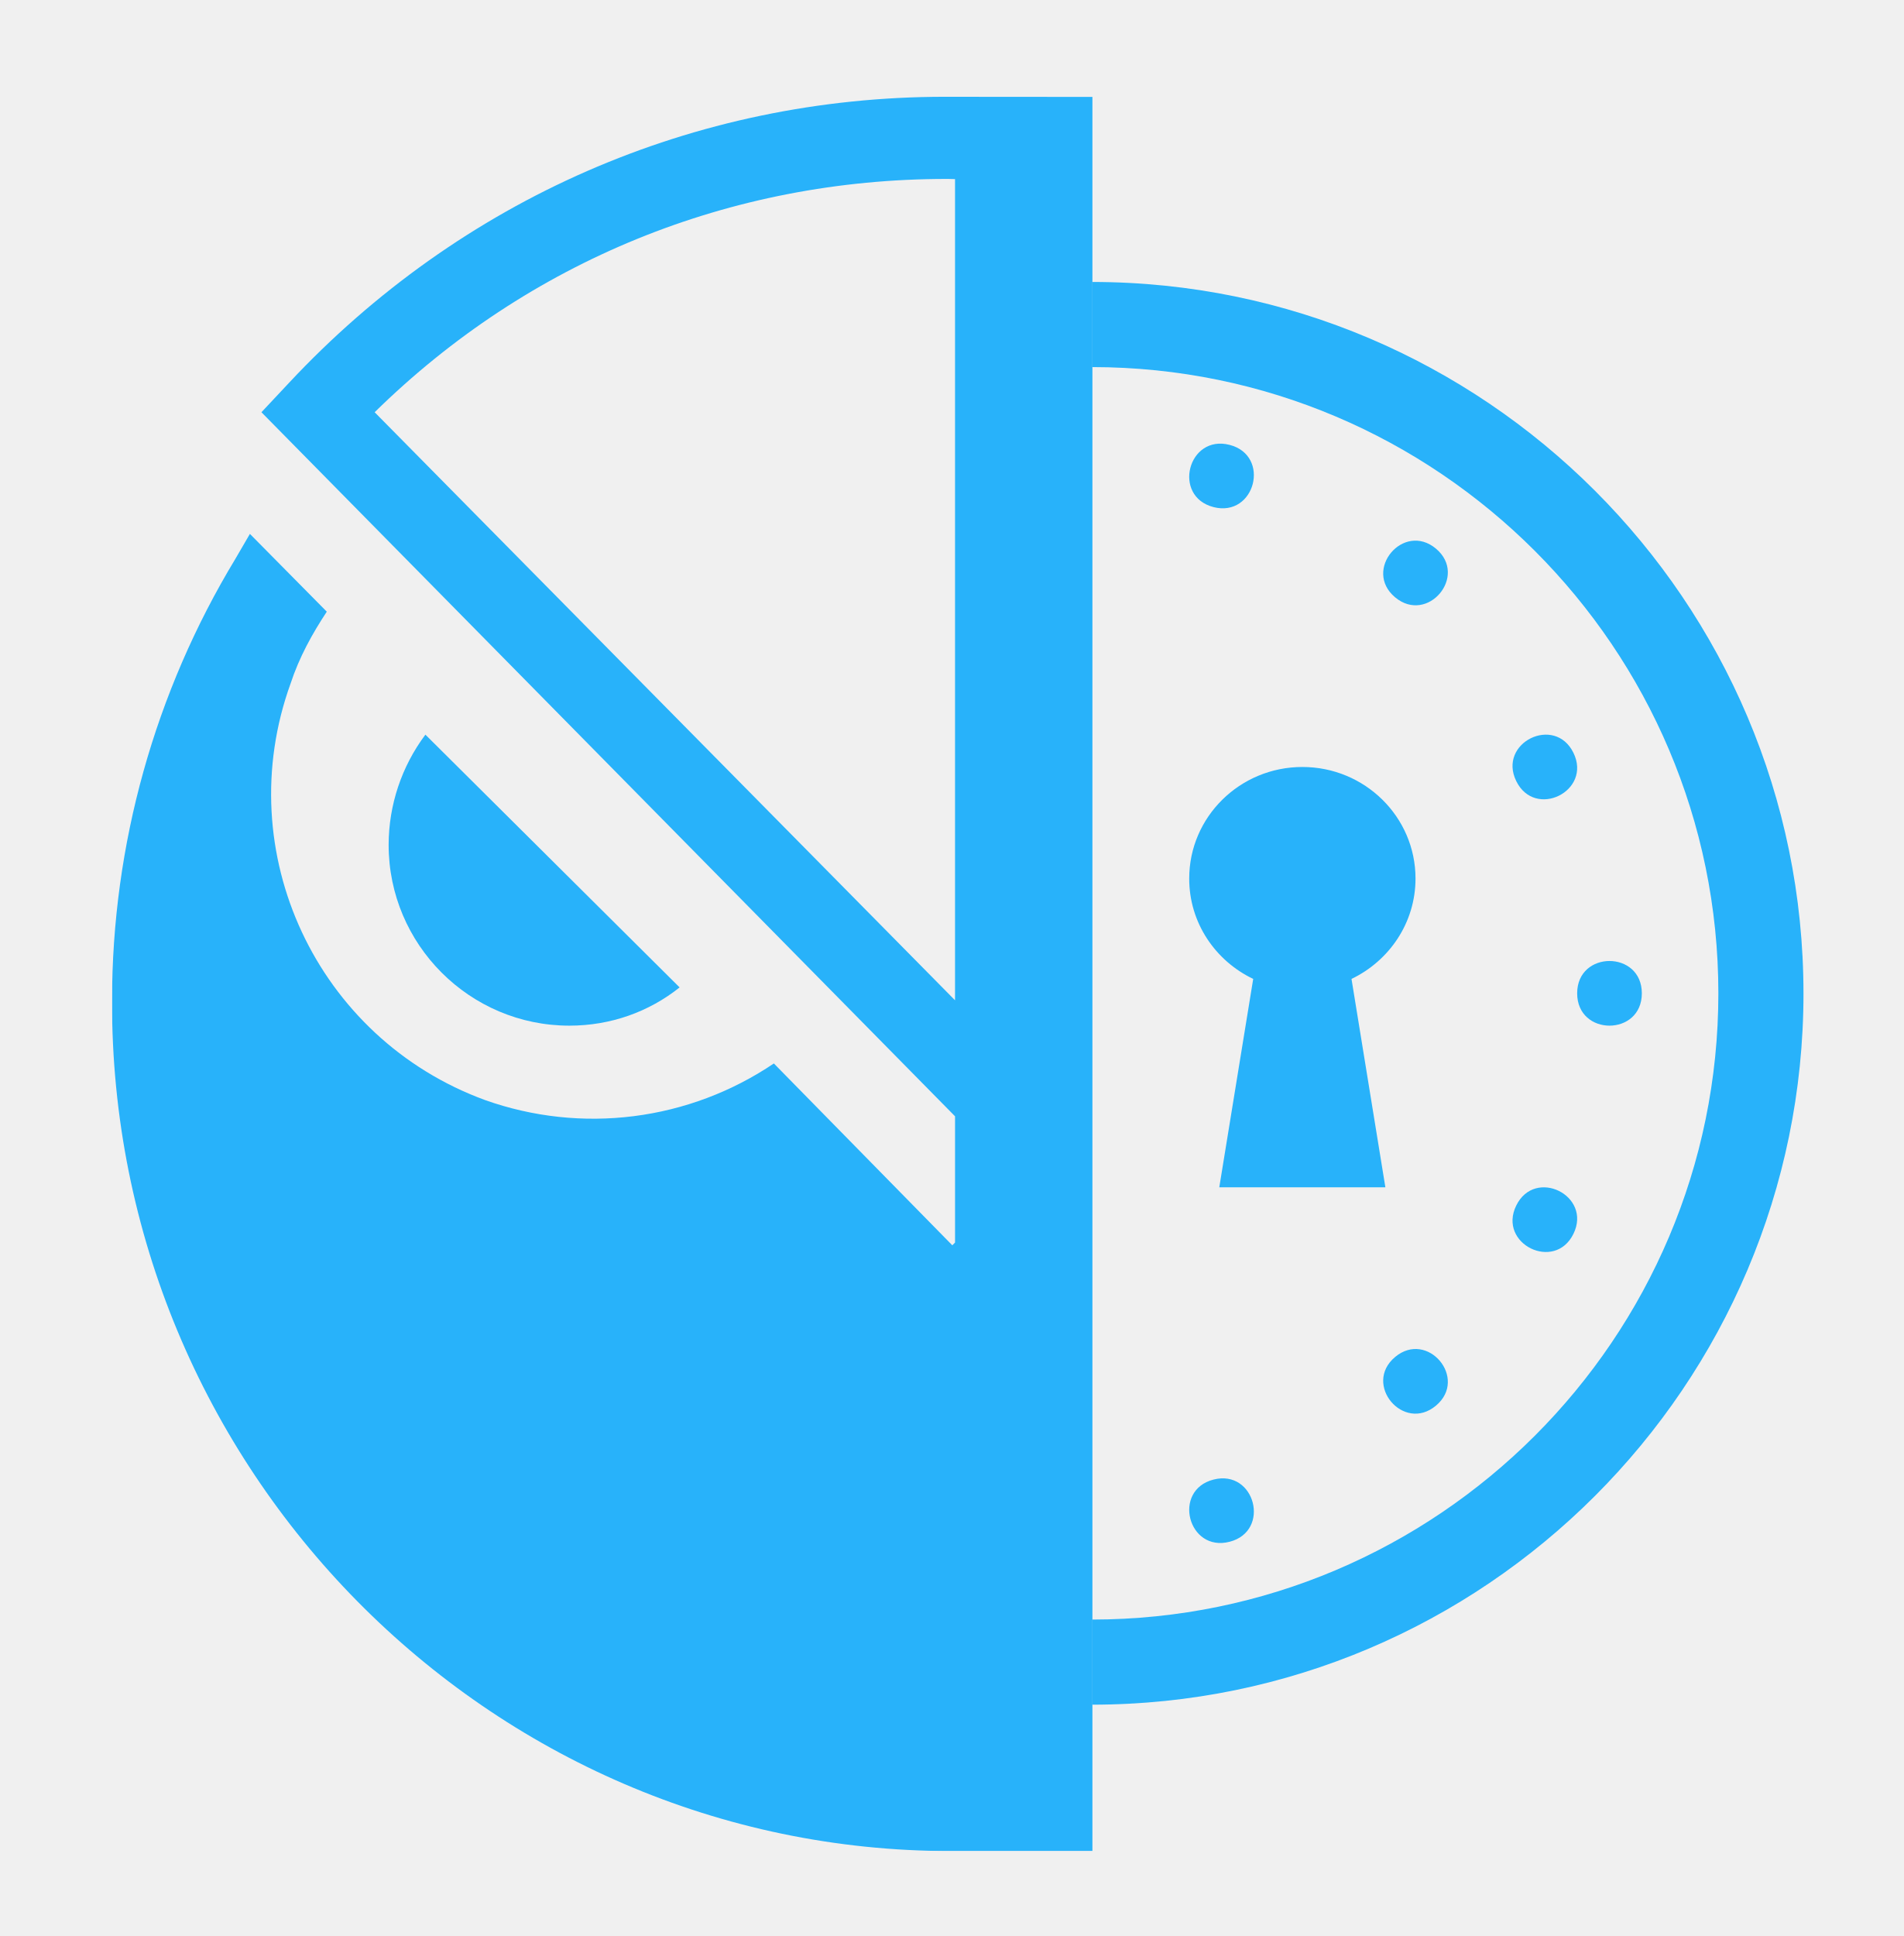
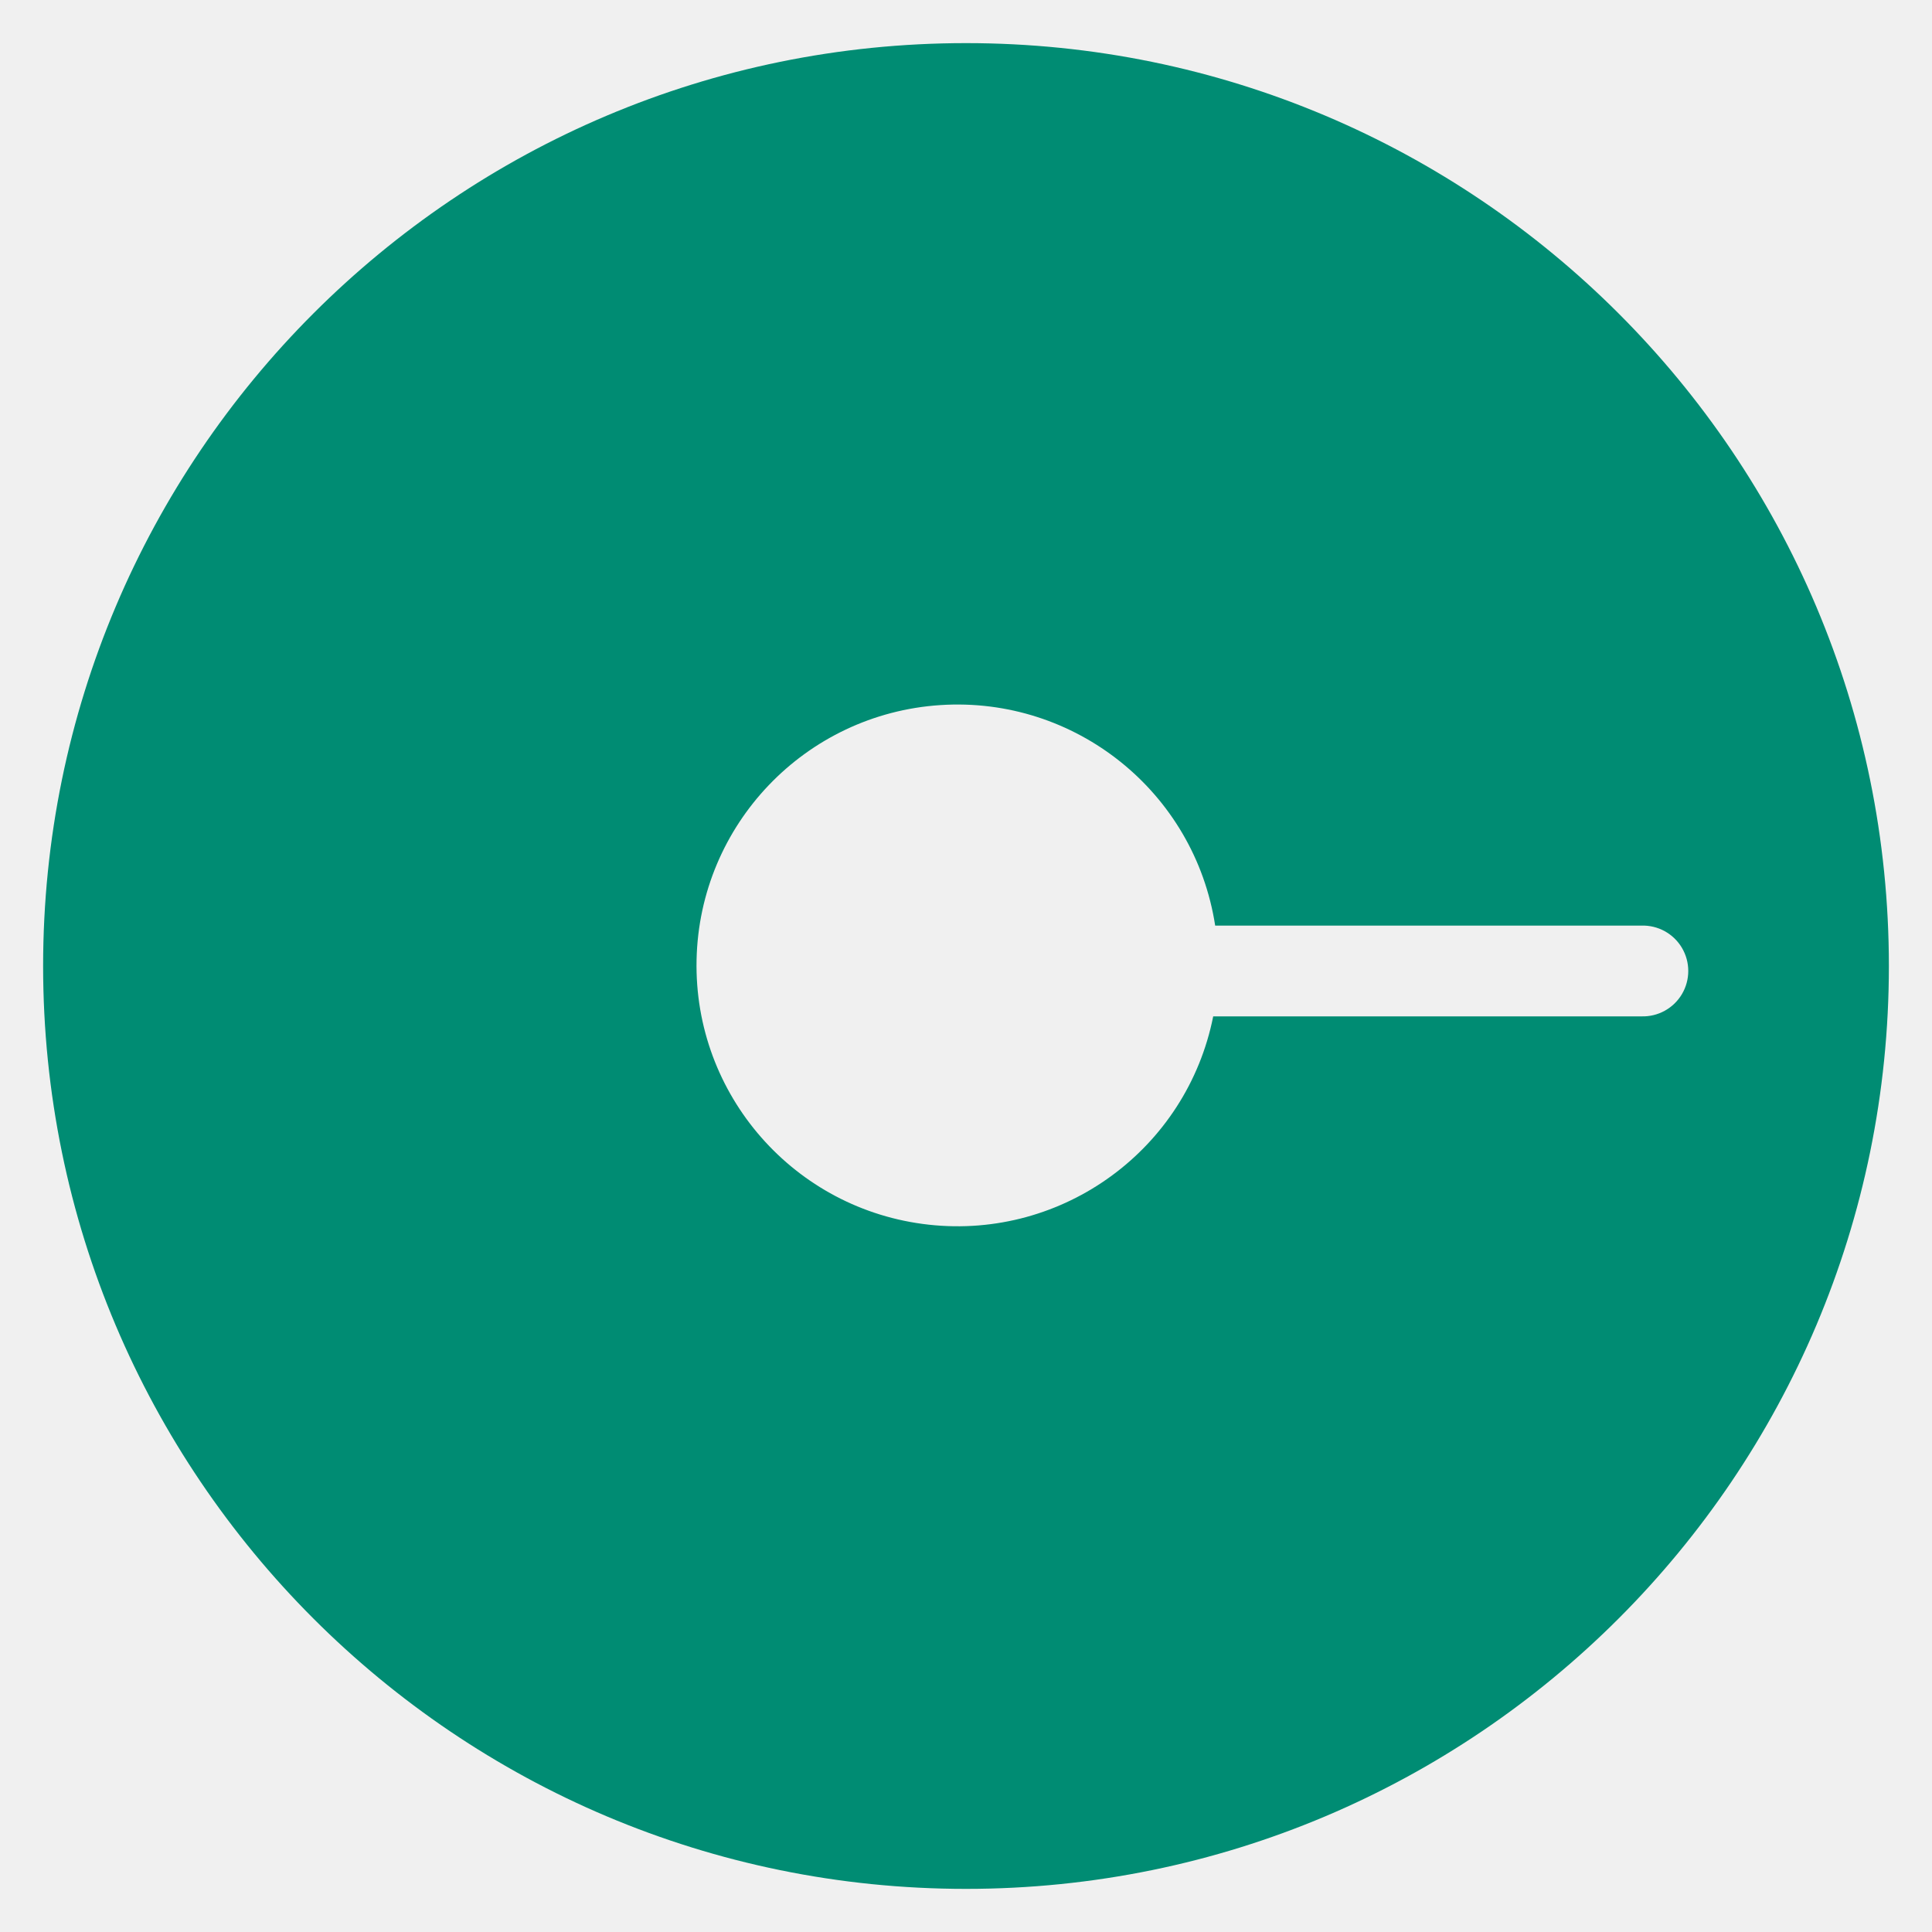
- <svg xmlns="http://www.w3.org/2000/svg" width="118" height="120" viewBox="0 0 118 120" fill="none">
-   <path fill-rule="evenodd" clip-rule="evenodd" d="M42.13 61.203L26.371 45.536C24.895 47.508 24.095 49.904 24.092 52.367C24.092 58.551 29.126 63.574 35.296 63.574C37.859 63.574 40.235 62.716 42.13 61.203Z" fill="#28B2FA" />
-   <mask id="mask0" mask-type="alpha" maskUnits="userSpaceOnUse" x="6" y="6" width="62" height="109">
-     <path d="M67.725 6H6.943V114.737H67.723V6H67.725Z" fill="white" />
-   </mask>
-   <g mask="url(#mask0)">
-     <path fill-rule="evenodd" clip-rule="evenodd" d="M23.226 25.551C32.768 16.181 45.27 11.091 58.678 11.091H58.762C58.91 11.091 59.058 11.099 59.204 11.102V62.002L23.226 25.552V25.551ZM58.581 5.999C43.02 5.999 28.538 12.369 17.921 23.724L16.207 25.552L59.205 69.192V77.017L59.035 77.188L47.973 65.917C45.375 67.67 42.402 68.789 39.293 69.183C36.184 69.577 33.026 69.236 30.073 68.187C19.633 64.367 14.231 52.821 18.014 42.367C18.551 40.732 19.36 39.274 20.258 37.914L15.492 33.093L14.592 34.639C9.595 42.895 6.951 52.36 6.945 62.01C6.858 91.017 30.244 114.735 58.941 114.735L67.725 114.737V6.007L58.581 6V5.999Z" fill="#28B2FA" />
-   </g>
-   <path fill-rule="evenodd" clip-rule="evenodd" d="M111.8 61.572C111.8 37.265 92.022 17.49 67.708 17.477V22.753C89.112 22.764 106.524 40.172 106.524 61.571C106.524 82.965 89.112 100.375 67.708 100.386V105.662C92.022 105.649 111.801 85.874 111.801 61.572" fill="#28B2FA" />
-   <path fill-rule="evenodd" clip-rule="evenodd" d="M77.688 60.677L75.585 73.595H85.882L83.782 60.677C86.124 59.554 87.75 57.195 87.75 54.454C87.75 50.638 84.61 47.54 80.736 47.54C76.863 47.54 73.721 50.638 73.721 54.454C73.717 57.198 75.341 59.554 77.688 60.677V60.677ZM75.227 31.432C77.807 32.089 78.801 28.237 76.222 27.574C73.644 26.914 72.65 30.768 75.227 31.431V31.432ZM86.483 37.022C88.497 38.71 91.031 35.694 89.017 34.007C87.003 32.321 84.471 35.337 86.483 37.022ZM93.993 48.412C95.153 50.79 98.702 49.042 97.541 46.664C96.384 44.294 92.833 46.038 93.993 48.412ZM75.227 91.709C77.807 91.048 78.801 94.904 76.222 95.565C73.644 96.226 72.65 92.372 75.227 91.709ZM86.483 84.112C88.497 82.425 91.031 85.442 89.017 87.127C87.003 88.815 84.471 85.798 86.483 84.113V84.112ZM93.993 74.726C95.153 72.35 98.702 74.097 97.541 76.476C96.384 78.846 92.833 77.101 93.993 74.726ZM97.771 61.569C97.771 64.242 101.78 64.242 101.78 61.569C101.78 58.898 97.771 58.898 97.771 61.569Z" fill="#28B2FA" />
+ <svg xmlns="http://www.w3.org/2000/svg" id="Layer_1" data-name="Layer 1" viewBox="0 0 440 440">
+   <defs>
+     <style>.cls-1{fill:#008c73;}</style>
+   </defs>
+   <path class="cls-1" d="M220,9.82C103.92,9.82,9.82,103.92,9.82,220S103.92,430.18,220,430.18,430.18,336.08,430.18,220,336.08,9.82,220,9.82ZM373.83,231.47H276.3a59.41,59.41,0,1,1,.45-20.67h97.08a10.34,10.34,0,1,1,0,20.67Z" />
</svg>
